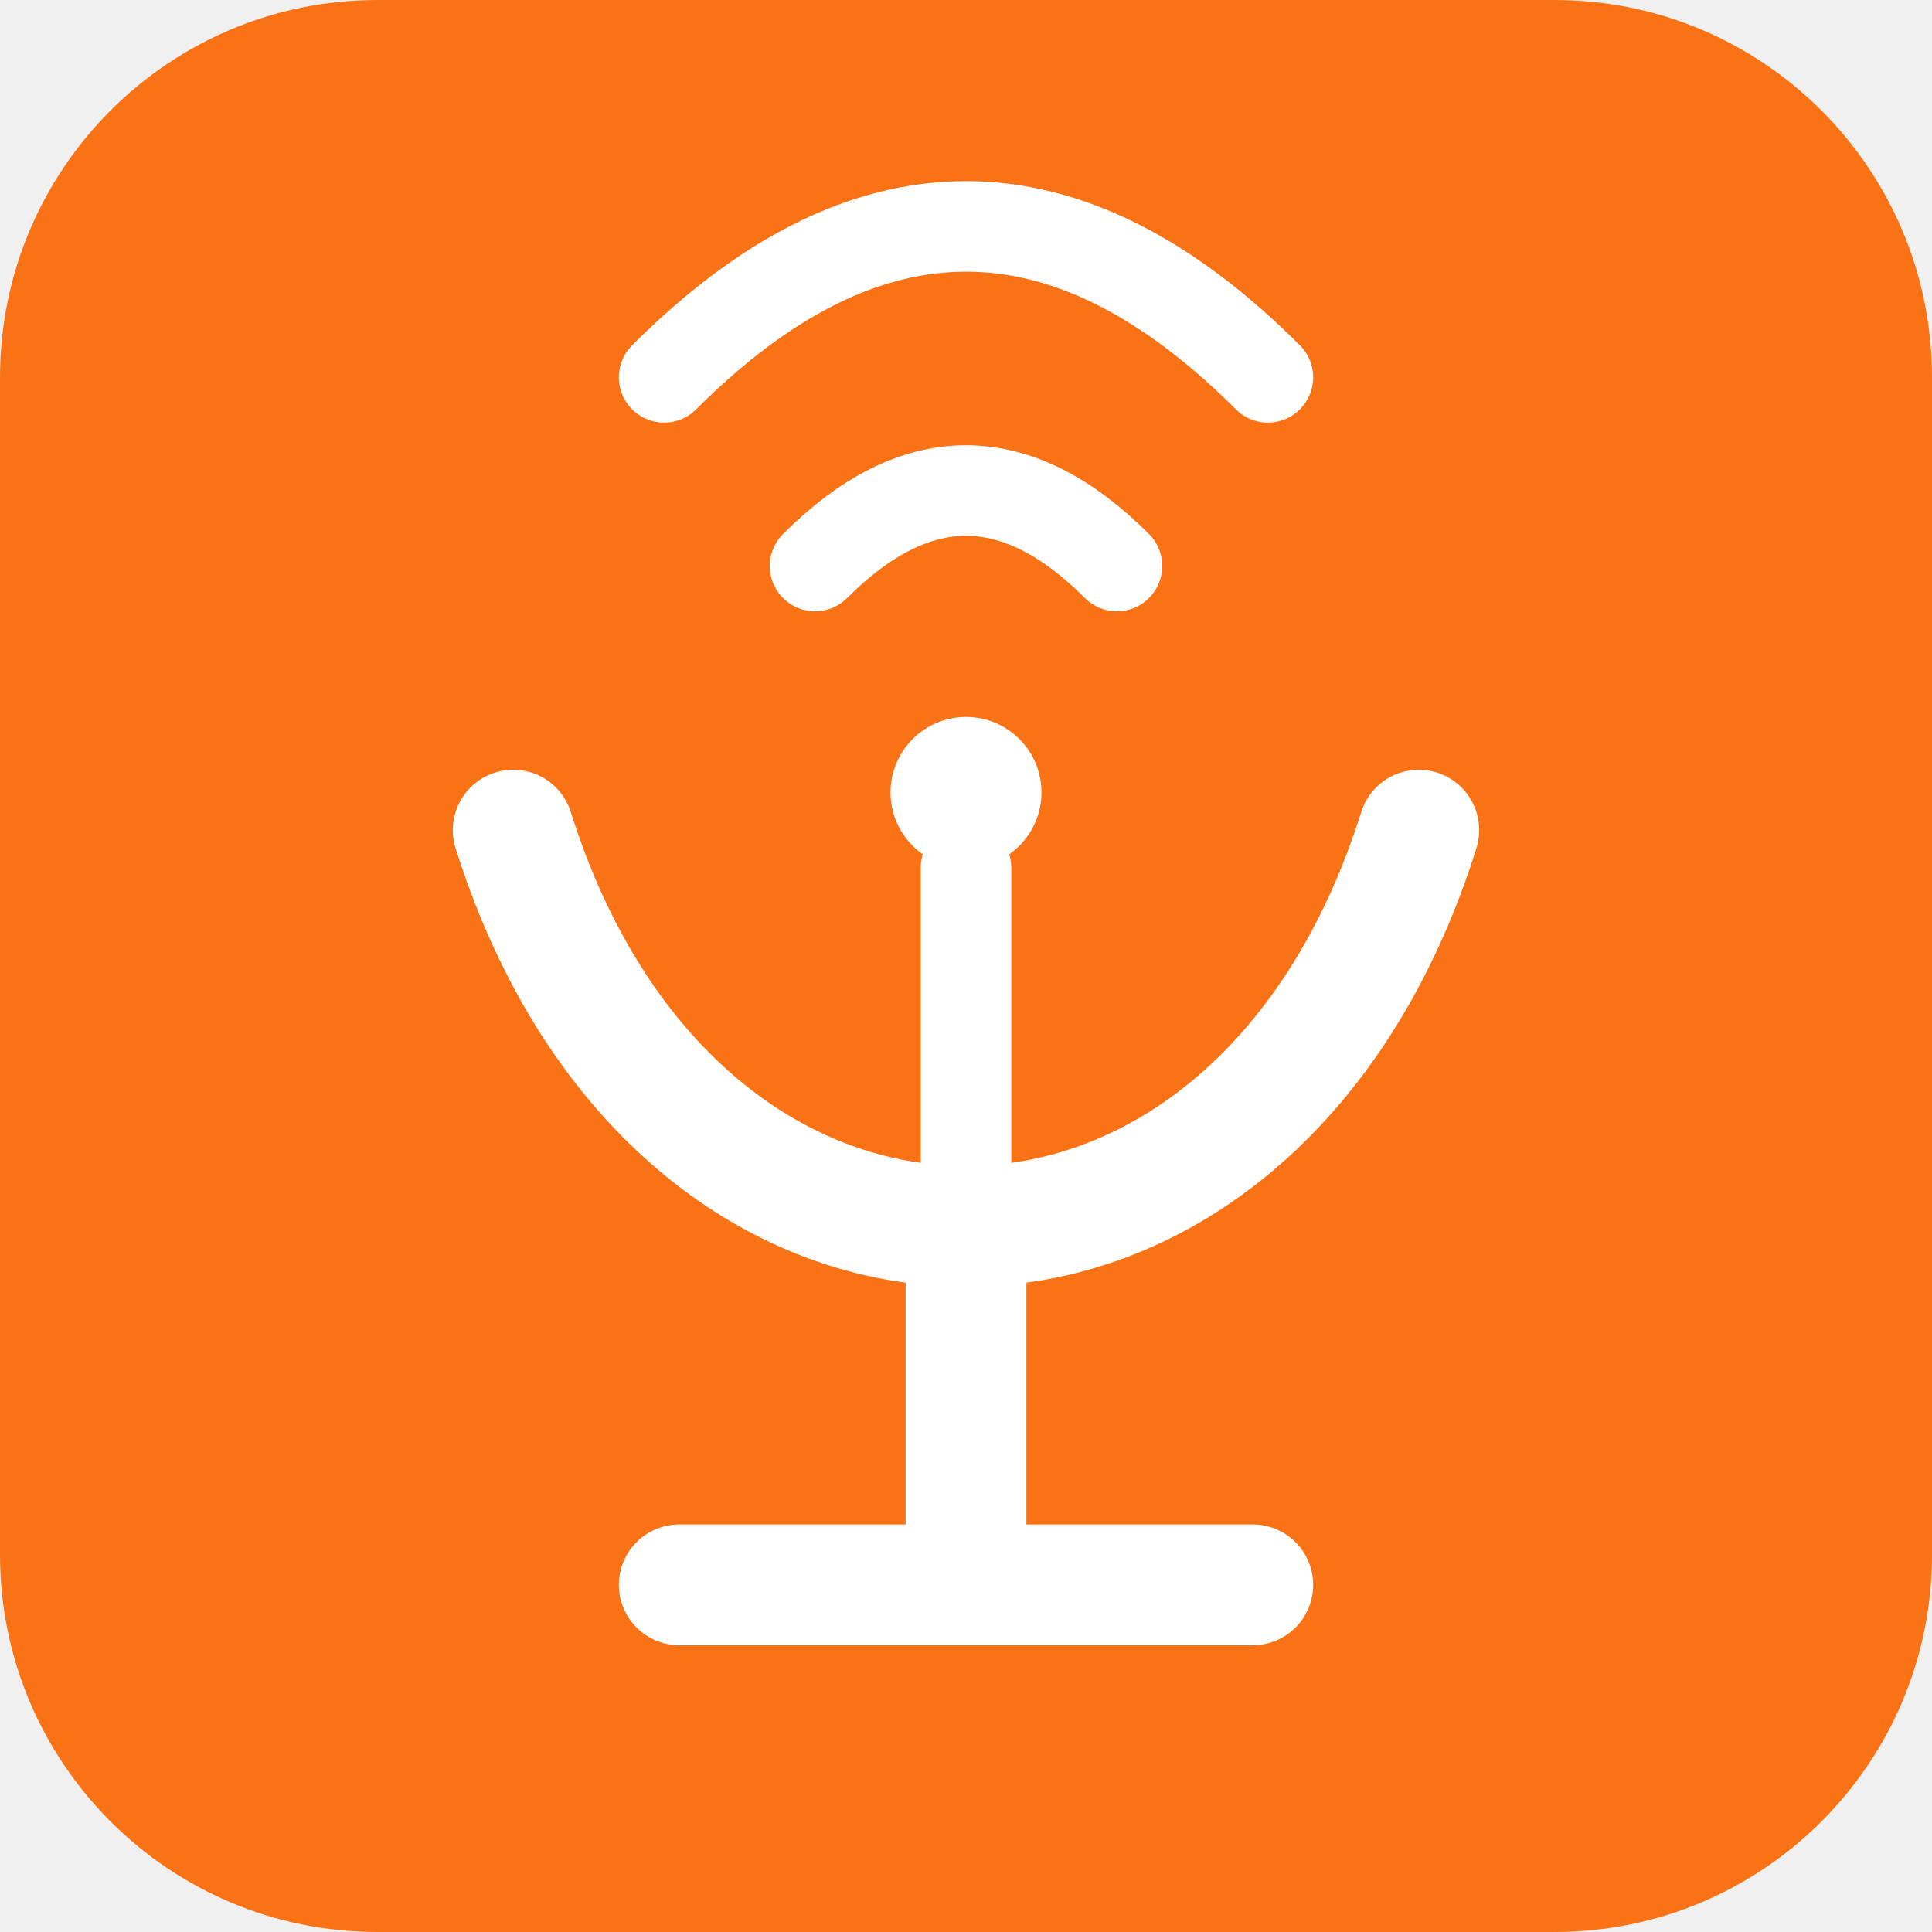
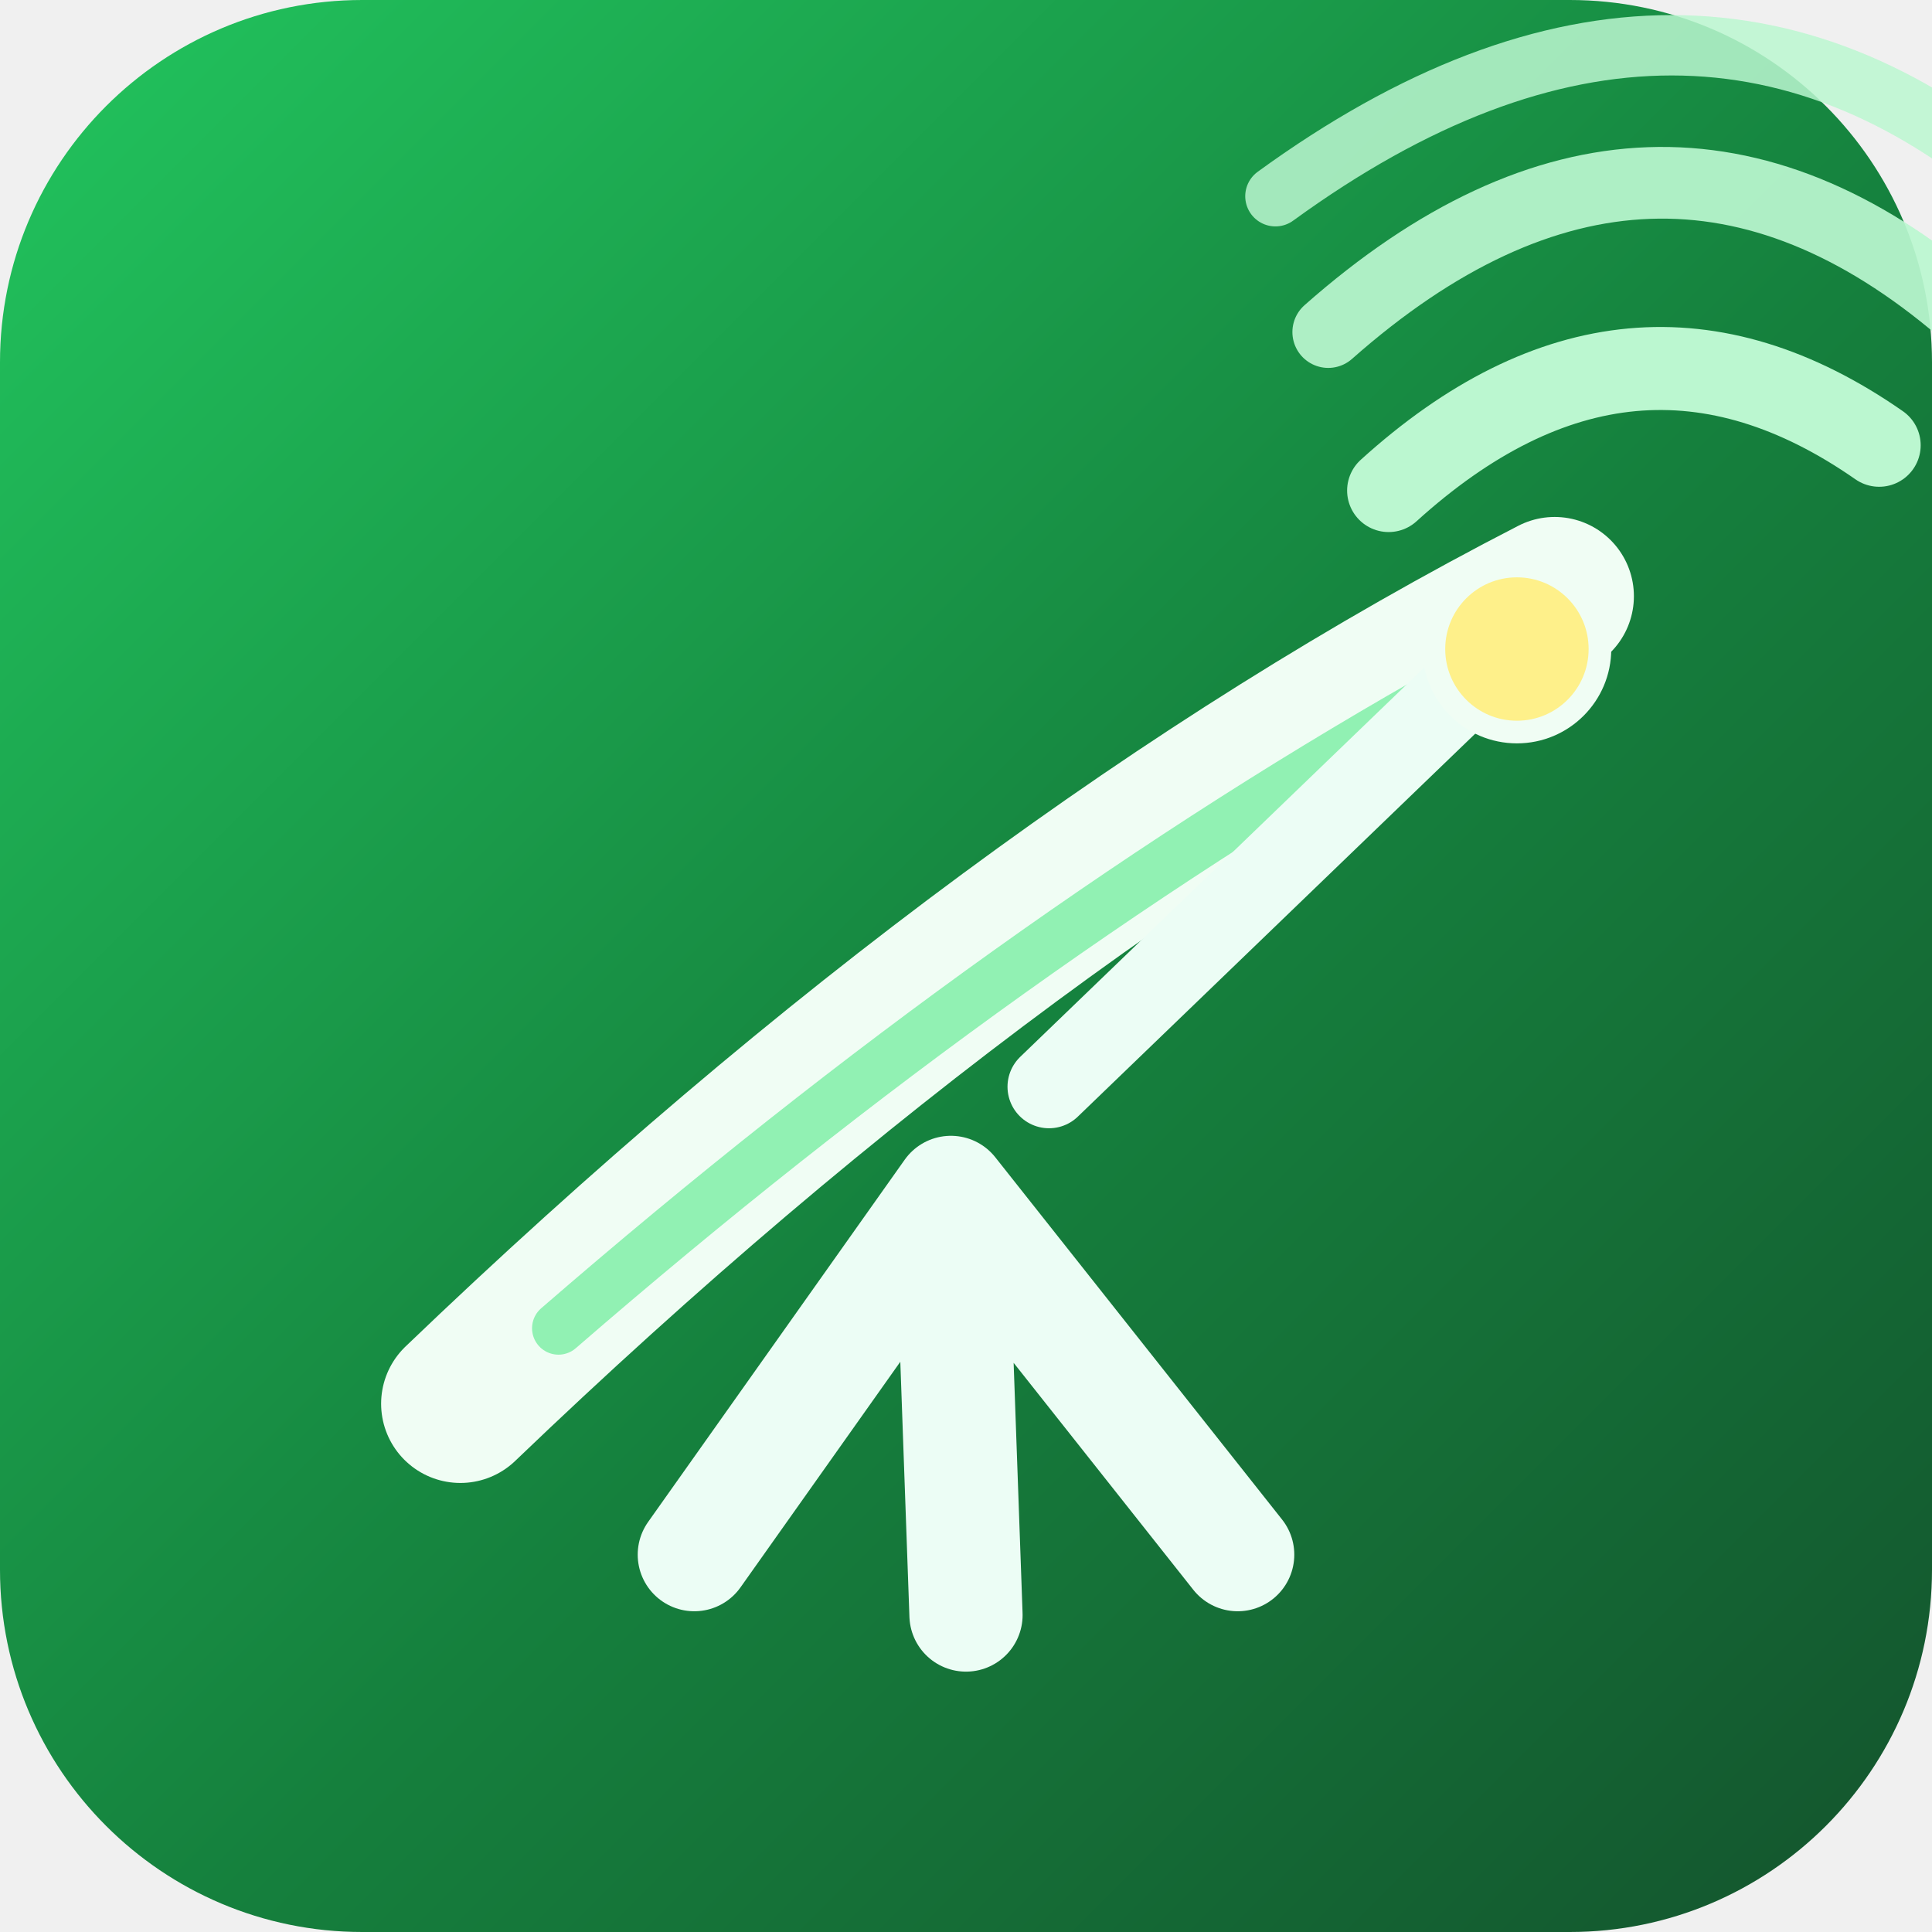
<svg xmlns="http://www.w3.org/2000/svg" viewBox="0 0 512 512">
-   <rect width="512" height="512" rx="100" fill="#f97316" />
-   <path d="M180 420 L332 420 M256 420 L256 320" stroke="#fff" stroke-width="32" stroke-linecap="round" stroke-linejoin="round" />
-   <path d="M136 220 C 180 360 332 360 376 220" fill="none" stroke="#fff" stroke-width="32" stroke-linecap="round" />
-   <path d="M256 320 L256 230" stroke="#fff" stroke-width="24" stroke-linecap="round" />
-   <circle cx="256" cy="210" r="20" fill="#fff" />
-   <path d="M216 150 Q 256 110 296 150" fill="none" stroke="#fff" stroke-width="24" stroke-linecap="round" />
-   <path d="M176 100 Q 256 20 336 100" fill="none" stroke="#fff" stroke-width="24" stroke-linecap="round" />
+   <defs>
+     <linearGradient id="g" x1="0%" y1="0%" x2="100%" y2="100%">
+       <stop offset="0%" stop-color="#22c55e" />
+       <stop offset="55%" stop-color="#15803d" />
+       <stop offset="100%" stop-color="#14532d" />
+     </linearGradient>
+   </defs>
+   <rect width="512" height="512" rx="96" fill="url(#g)" />
+   <path d="M252 316 L256 428 M252 316 L184 412 M252 316 L328 412" fill="none" stroke="#ecfdf5" stroke-width="30" stroke-linecap="round" stroke-linejoin="round" />
+   <path d="M122 372 Q 268 232 412 158" fill="none" stroke="#f0fdf4" stroke-width="42" stroke-linecap="round" />
+   <path d="M148 352 Q 268 248 386 182" fill="none" stroke="#86efac" stroke-width="14" stroke-linecap="round" opacity="0.9" />
+   <path d="M278 288 L388 182" fill="none" stroke="#ecfdf5" stroke-width="22" stroke-linecap="round" />
+   <circle cx="402" cy="172" r="22" fill="#fef08a" stroke="#f0fdf4" stroke-width="6" />
+   <path d="M368 130 Q 432 72 498 118" fill="none" stroke="#bbf7d0" stroke-width="22" stroke-linecap="round" />
+   <path d="M352 88 Q 438 12 520 82" fill="none" stroke="#bbf7d0" stroke-width="19" stroke-linecap="round" opacity="0.92" />
+   <path d="M338 52 Q 448 -28 538 52" fill="none" stroke="#bbf7d0" stroke-width="16" stroke-linecap="round" opacity="0.85" />
</svg>
